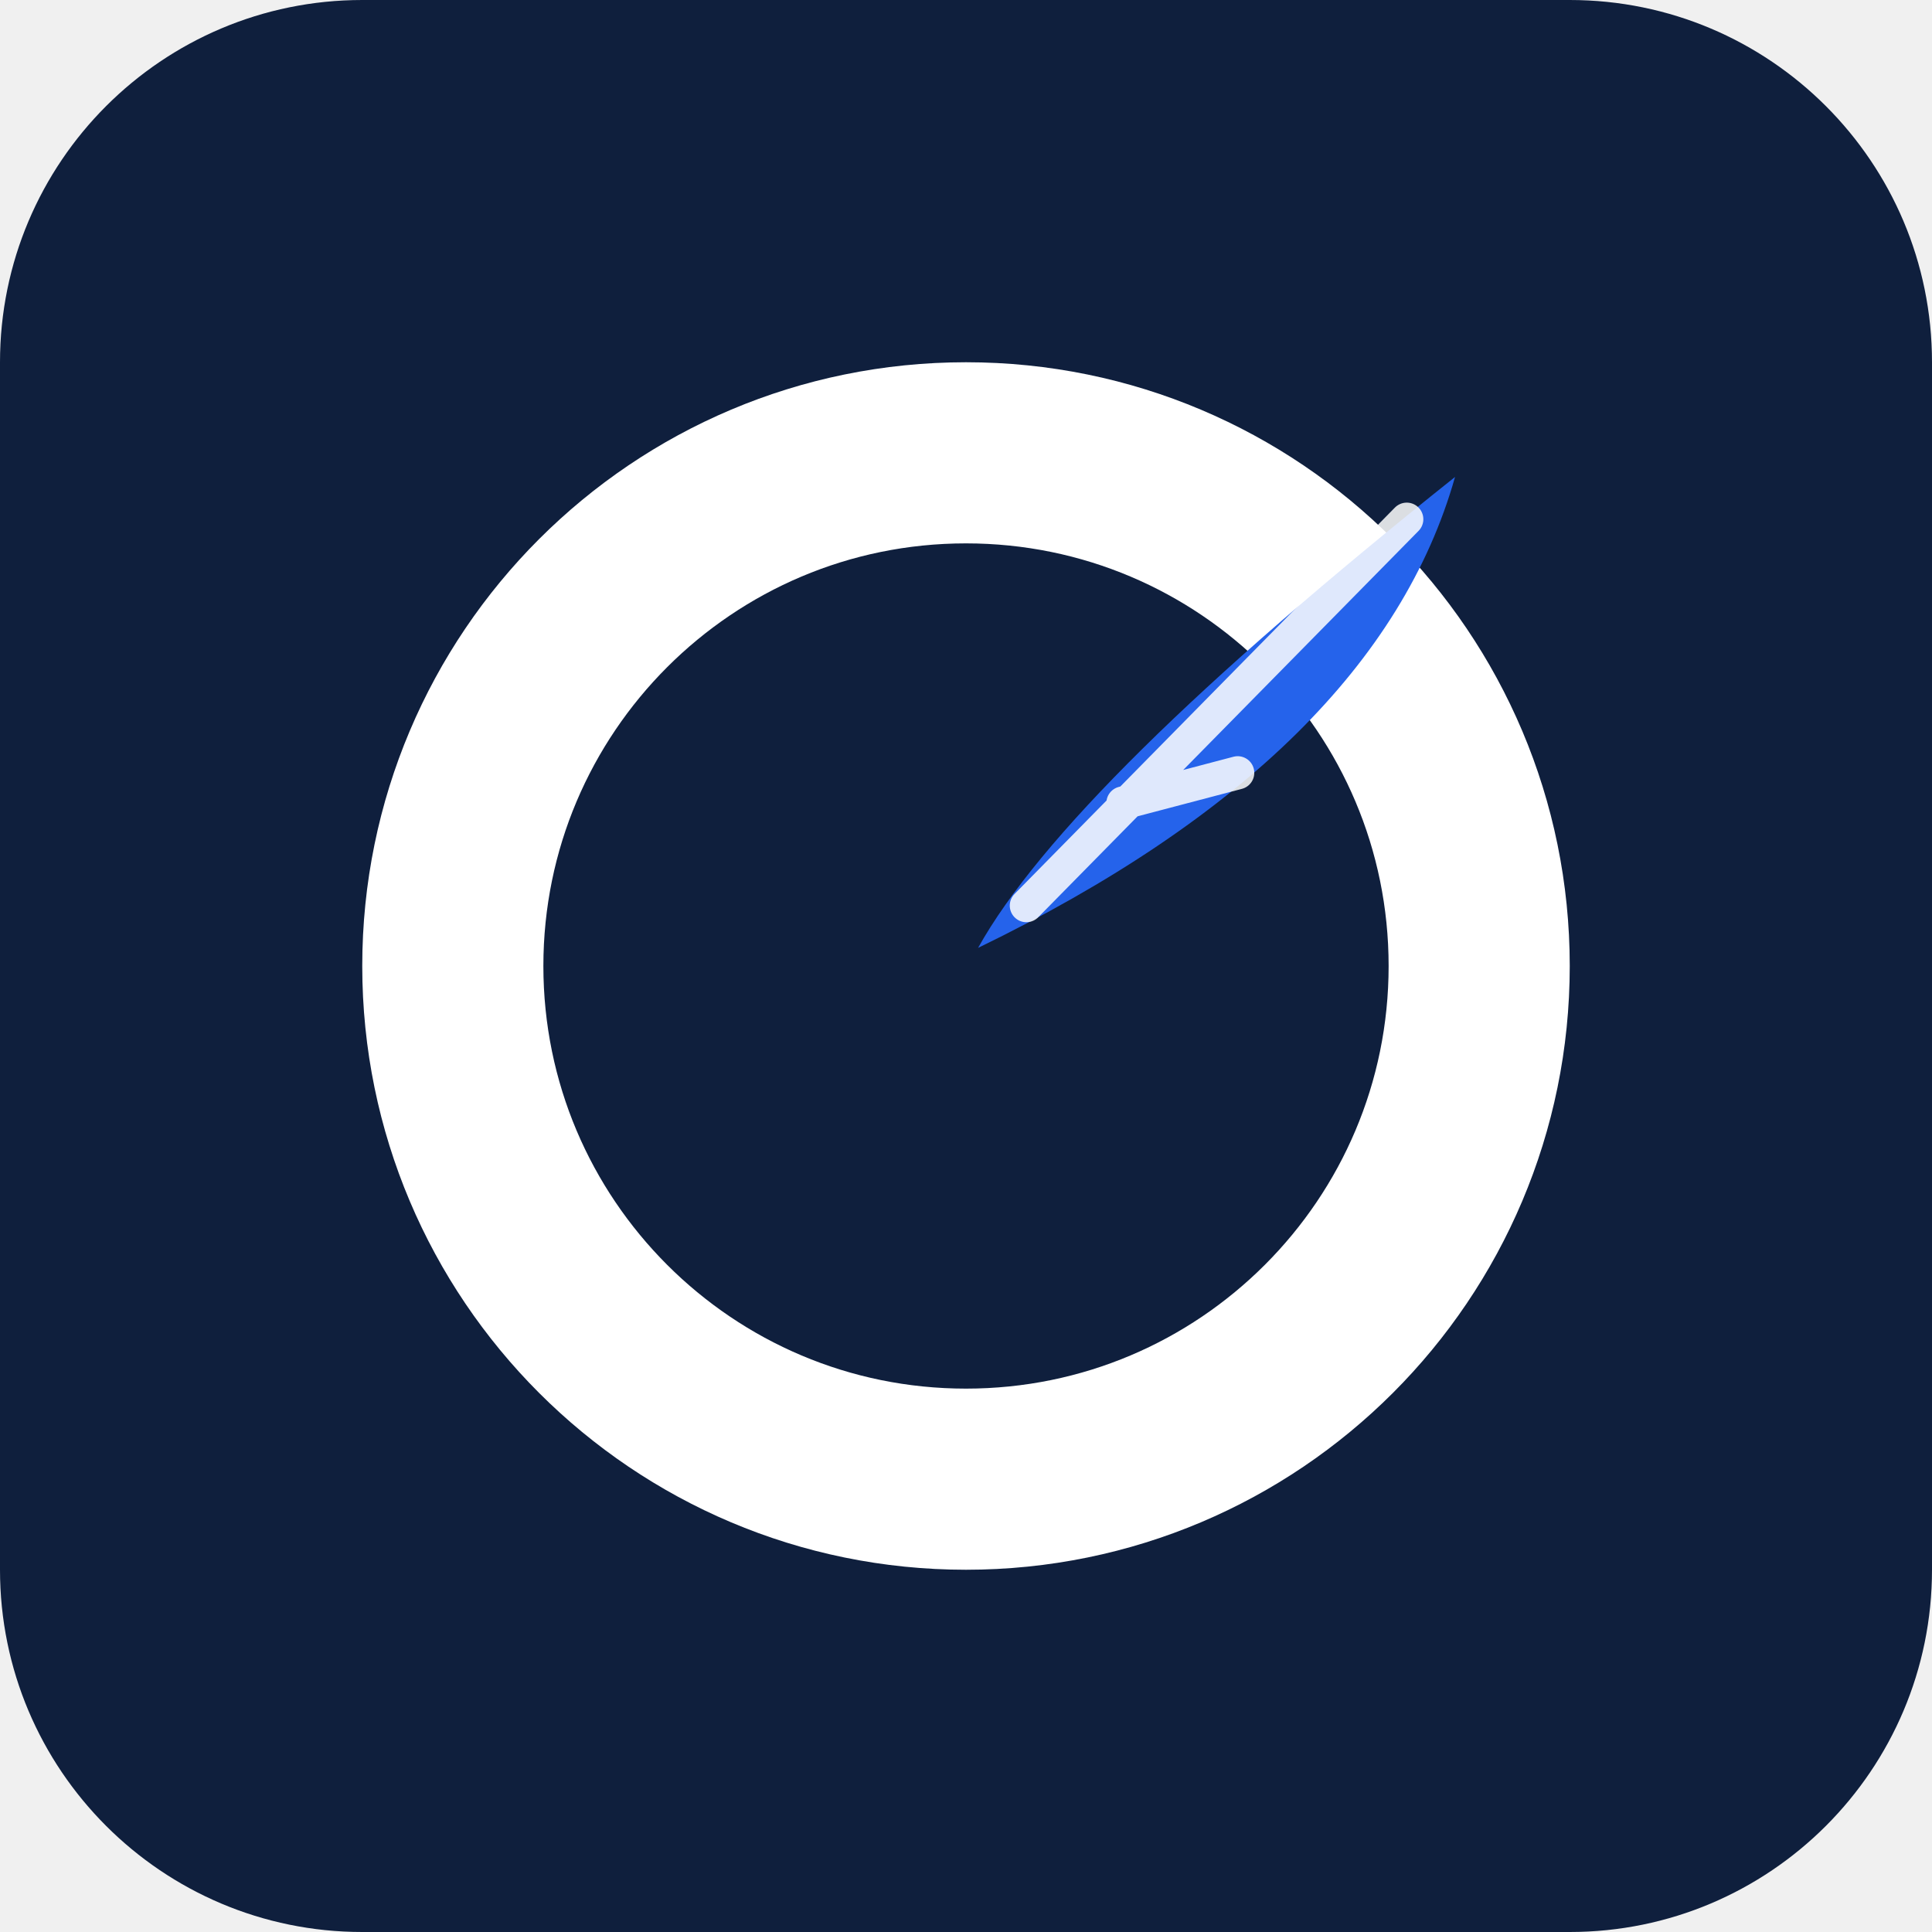
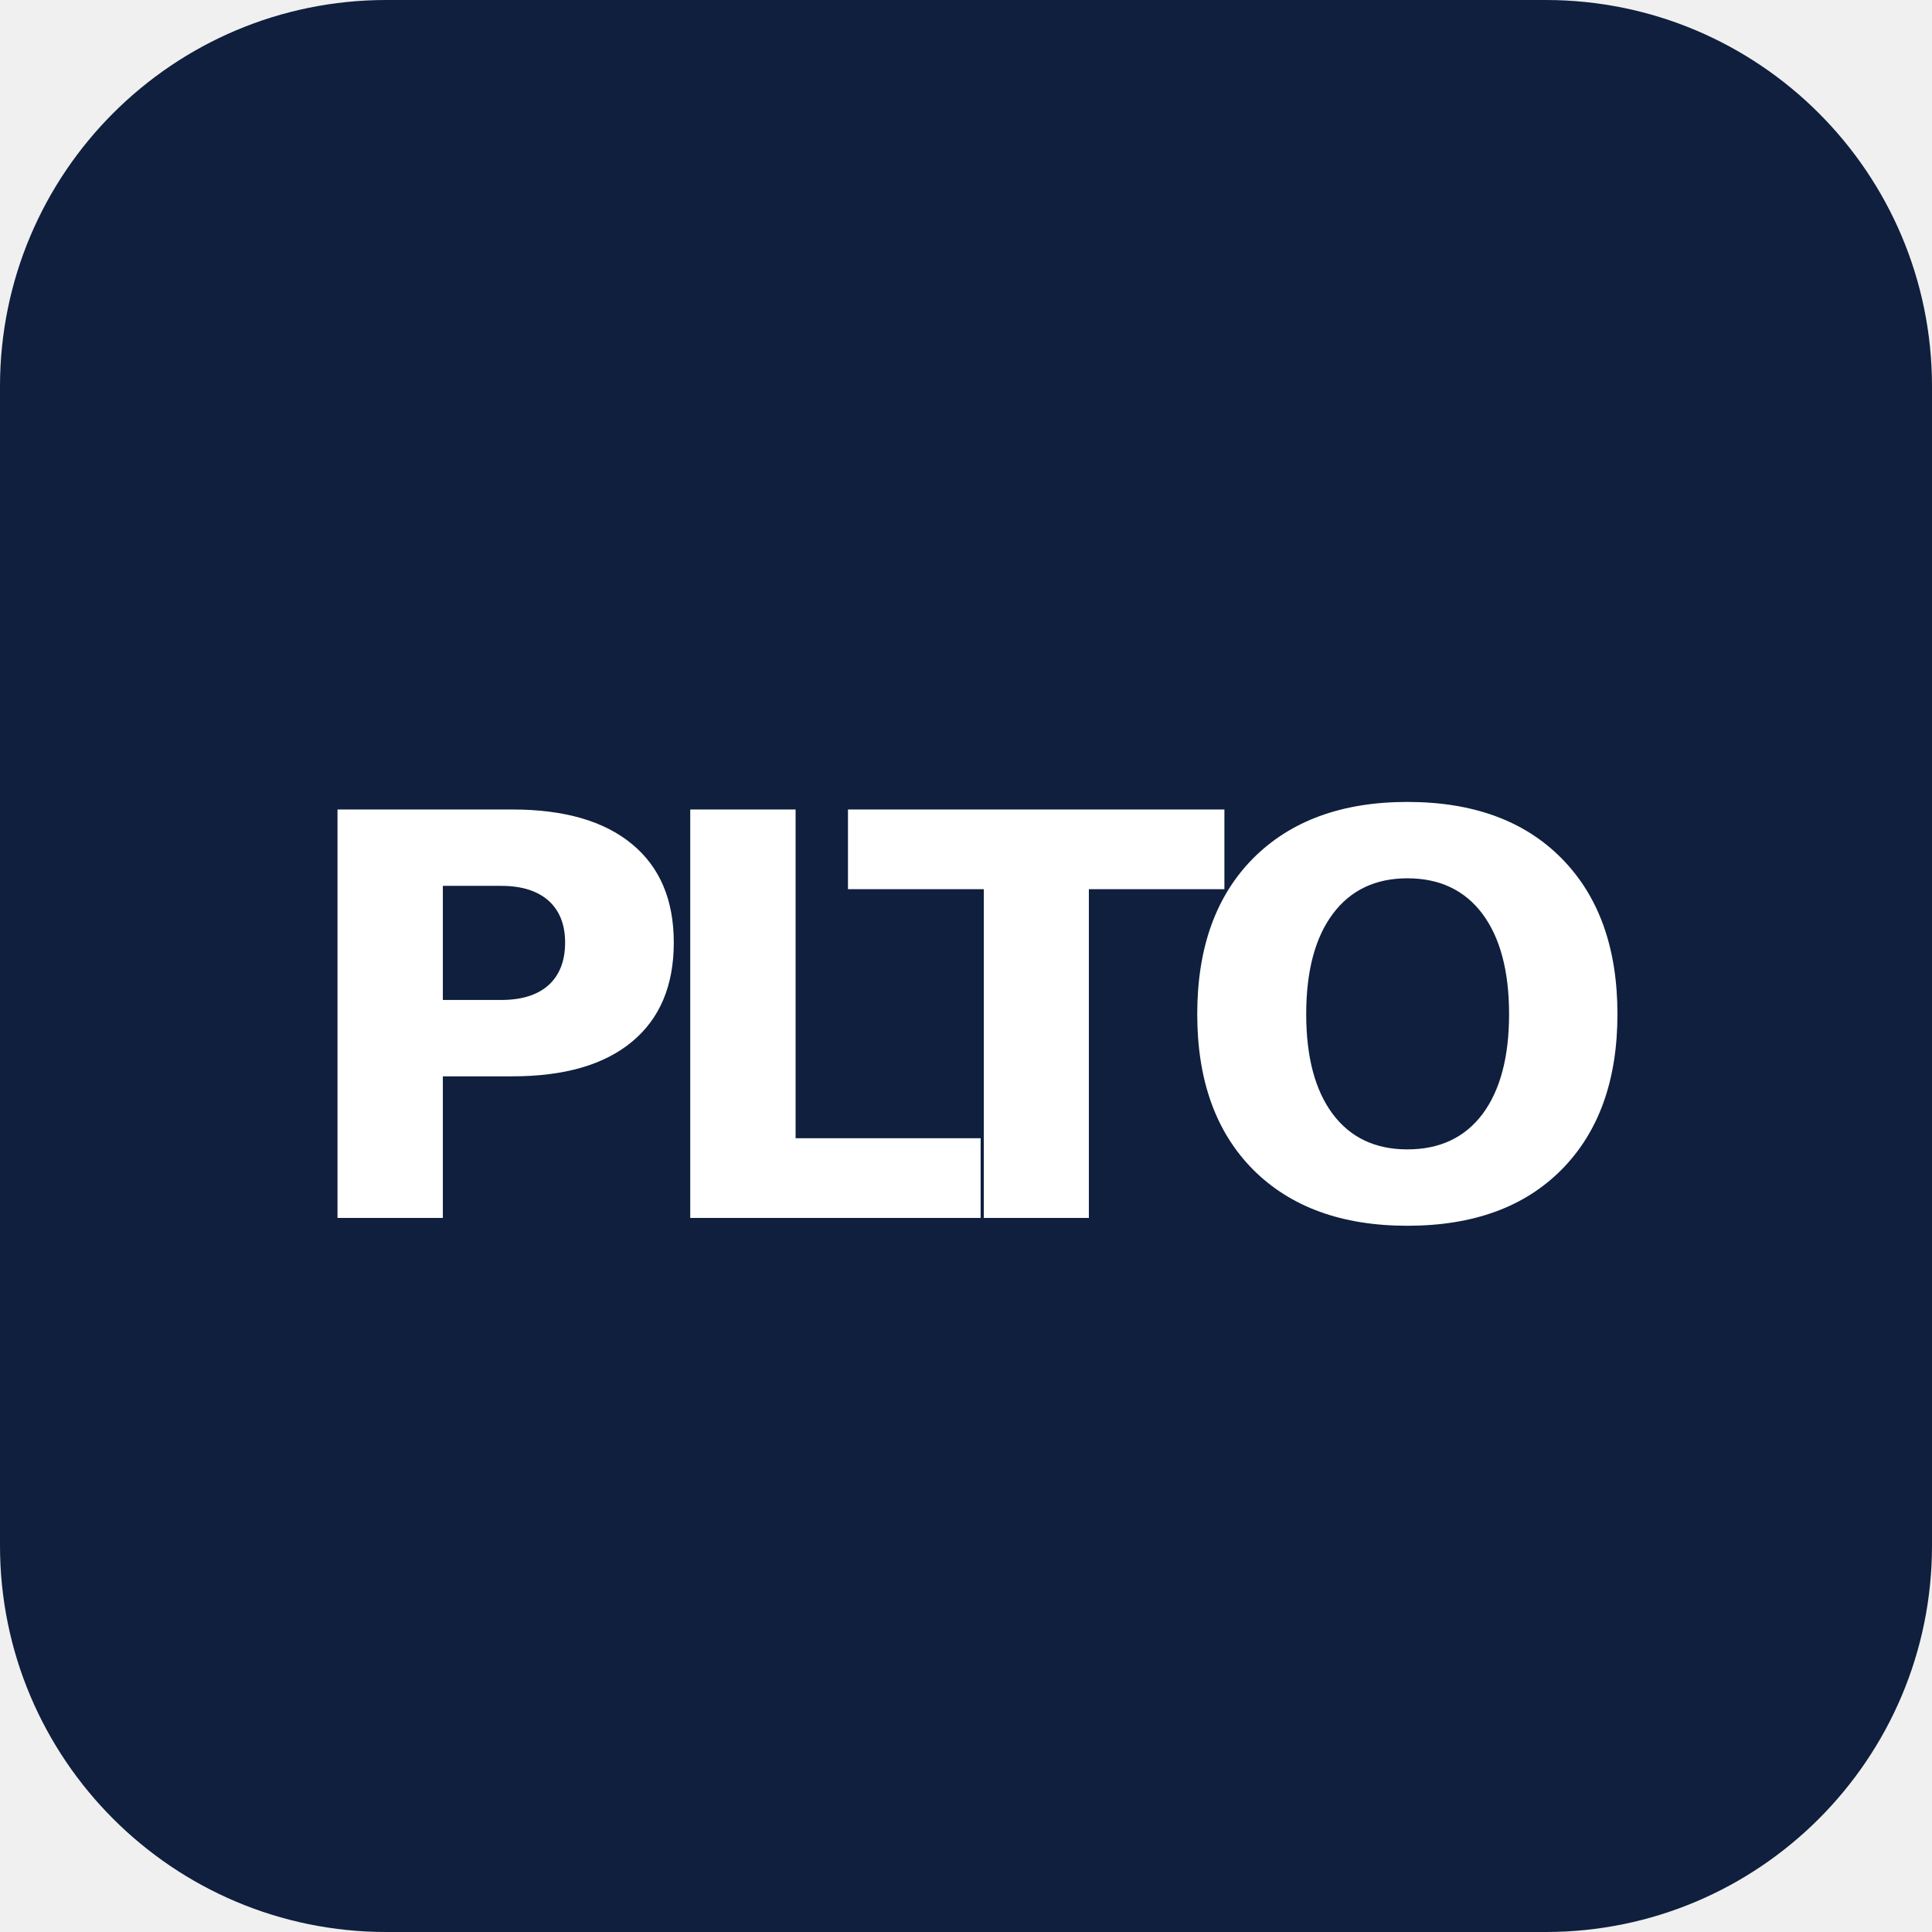
- <svg xmlns="http://www.w3.org/2000/svg" viewBox="0 0 32 32">
-   <rect width="32" height="32" rx="6" fill="#0F1F3D" />
-   <circle cx="16" cy="16" r="8.5" fill="none" stroke="#ffffff" stroke-width="3" />
-   <path d="M 16.2,15.7 Q 22.8,12.5 24.1,7.9 Q 17.7,13 16.2,15.7 Z" fill="#2563EB" />
-   <path d="M 17,15 L 23.3,8.6 M 18.6,13.3 L 20.5,12.8" stroke="#ffffff" stroke-width="0.55" stroke-linecap="round" opacity="0.85" />
+ <svg xmlns="http://www.w3.org/2000/svg" viewBox="0 0 100 100">
+   <rect width="100" height="100" rx="20" fill="#0F1F3D" />
+   <text x="50" y="53" text-anchor="middle" dominant-baseline="central" font-family="'Arial Black','DejaVu Sans',Arial,sans-serif" font-weight="900" font-size="29" letter-spacing="-3" fill="#ffffff">PLTO</text>
</svg>
